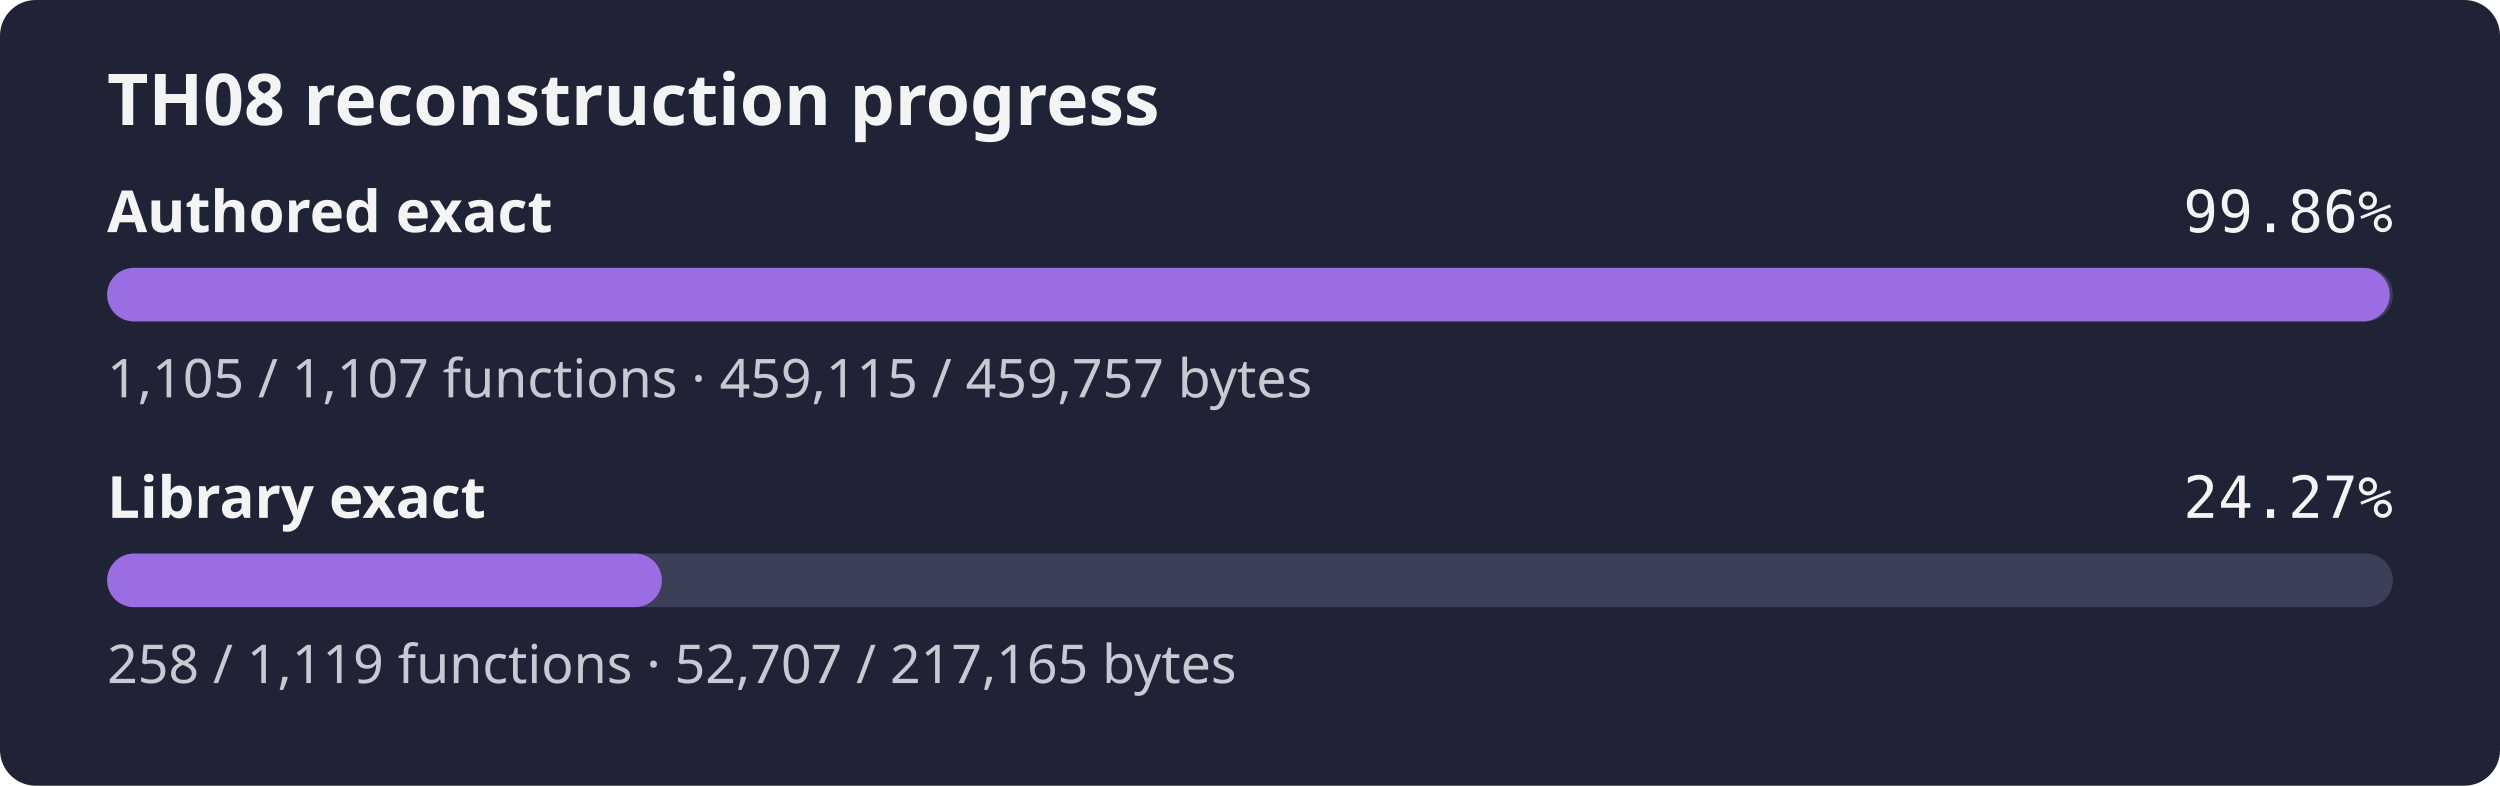
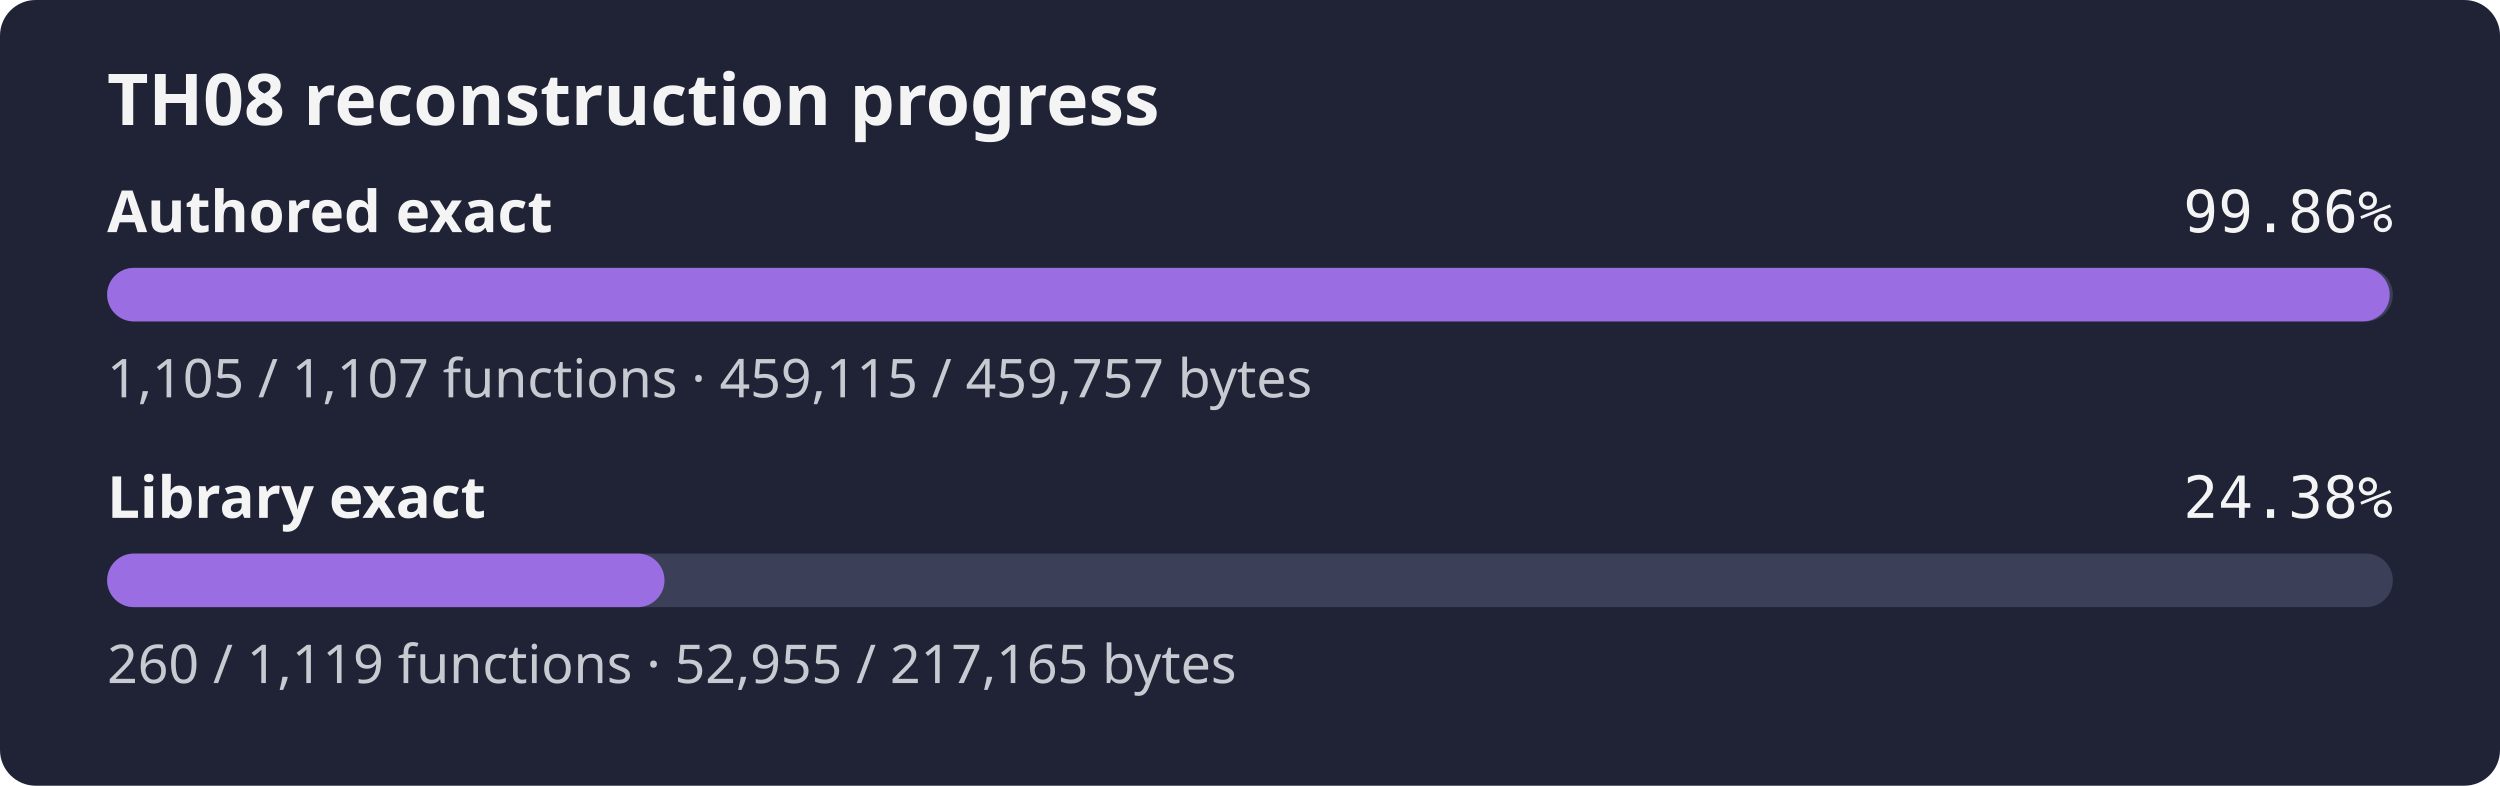
- <svg xmlns="http://www.w3.org/2000/svg" width="560" height="176" role="img" aria-label="TH08 reconstruction progress: authored 99.86% exact bytes, library 24.27% exact bytes">
+ <svg xmlns="http://www.w3.org/2000/svg" width="560" height="176" role="img" aria-label="TH08 reconstruction progress: authored 99.86% exact bytes, library 24.38% exact bytes">
  <rect width="560" height="176" rx="8" fill="#1f2335" />
  <text x="24" y="28" fill="#f4f4f5" font-family="sans-serif" font-size="16" font-weight="600">TH08 reconstruction progress</text>
  <text x="24" y="52" fill="#f4f4f5" font-family="sans-serif" font-size="13" font-weight="600">Authored exact</text>
  <text x="536" y="52" fill="#f4f4f5" text-anchor="end" font-family="monospace" font-size="13">99.86%</text>
  <rect x="24" y="60" width="512" height="12" rx="6" fill="#3b4058" />
  <rect x="24" y="60" width="511.29" height="12" rx="6" fill="#9b6de3" />
  <text x="24" y="89" fill="#c8cad2" font-family="sans-serif" font-size="12">1,105 / 1,107 functions · 459,115 / 459,757 bytes</text>
  <text x="24" y="116" fill="#f4f4f5" font-family="sans-serif" font-size="13" font-weight="600">Library exact</text>
-   <text x="536" y="116" fill="#f4f4f5" text-anchor="end" font-family="monospace" font-size="13">24.27%</text>
+   <text x="536" y="116" fill="#f4f4f5" text-anchor="end" font-family="monospace" font-size="13">24.38%</text>
  <rect x="24" y="124" width="512" height="12" rx="6" fill="#3b4058" />
-   <rect x="24" y="124" width="124.26" height="12" rx="6" fill="#9b6de3" />
-   <text x="24" y="153" fill="#c8cad2" font-family="sans-serif" font-size="12">258 / 1,119 functions · 52,707 / 217,165 bytes</text>
+   <rect x="24" y="124" width="124.85" height="12" rx="6" fill="#9b6de3" />
+   <text x="24" y="153" fill="#c8cad2" font-family="sans-serif" font-size="12">260 / 1,119 functions · 52,955 / 217,165 bytes</text>
</svg>
